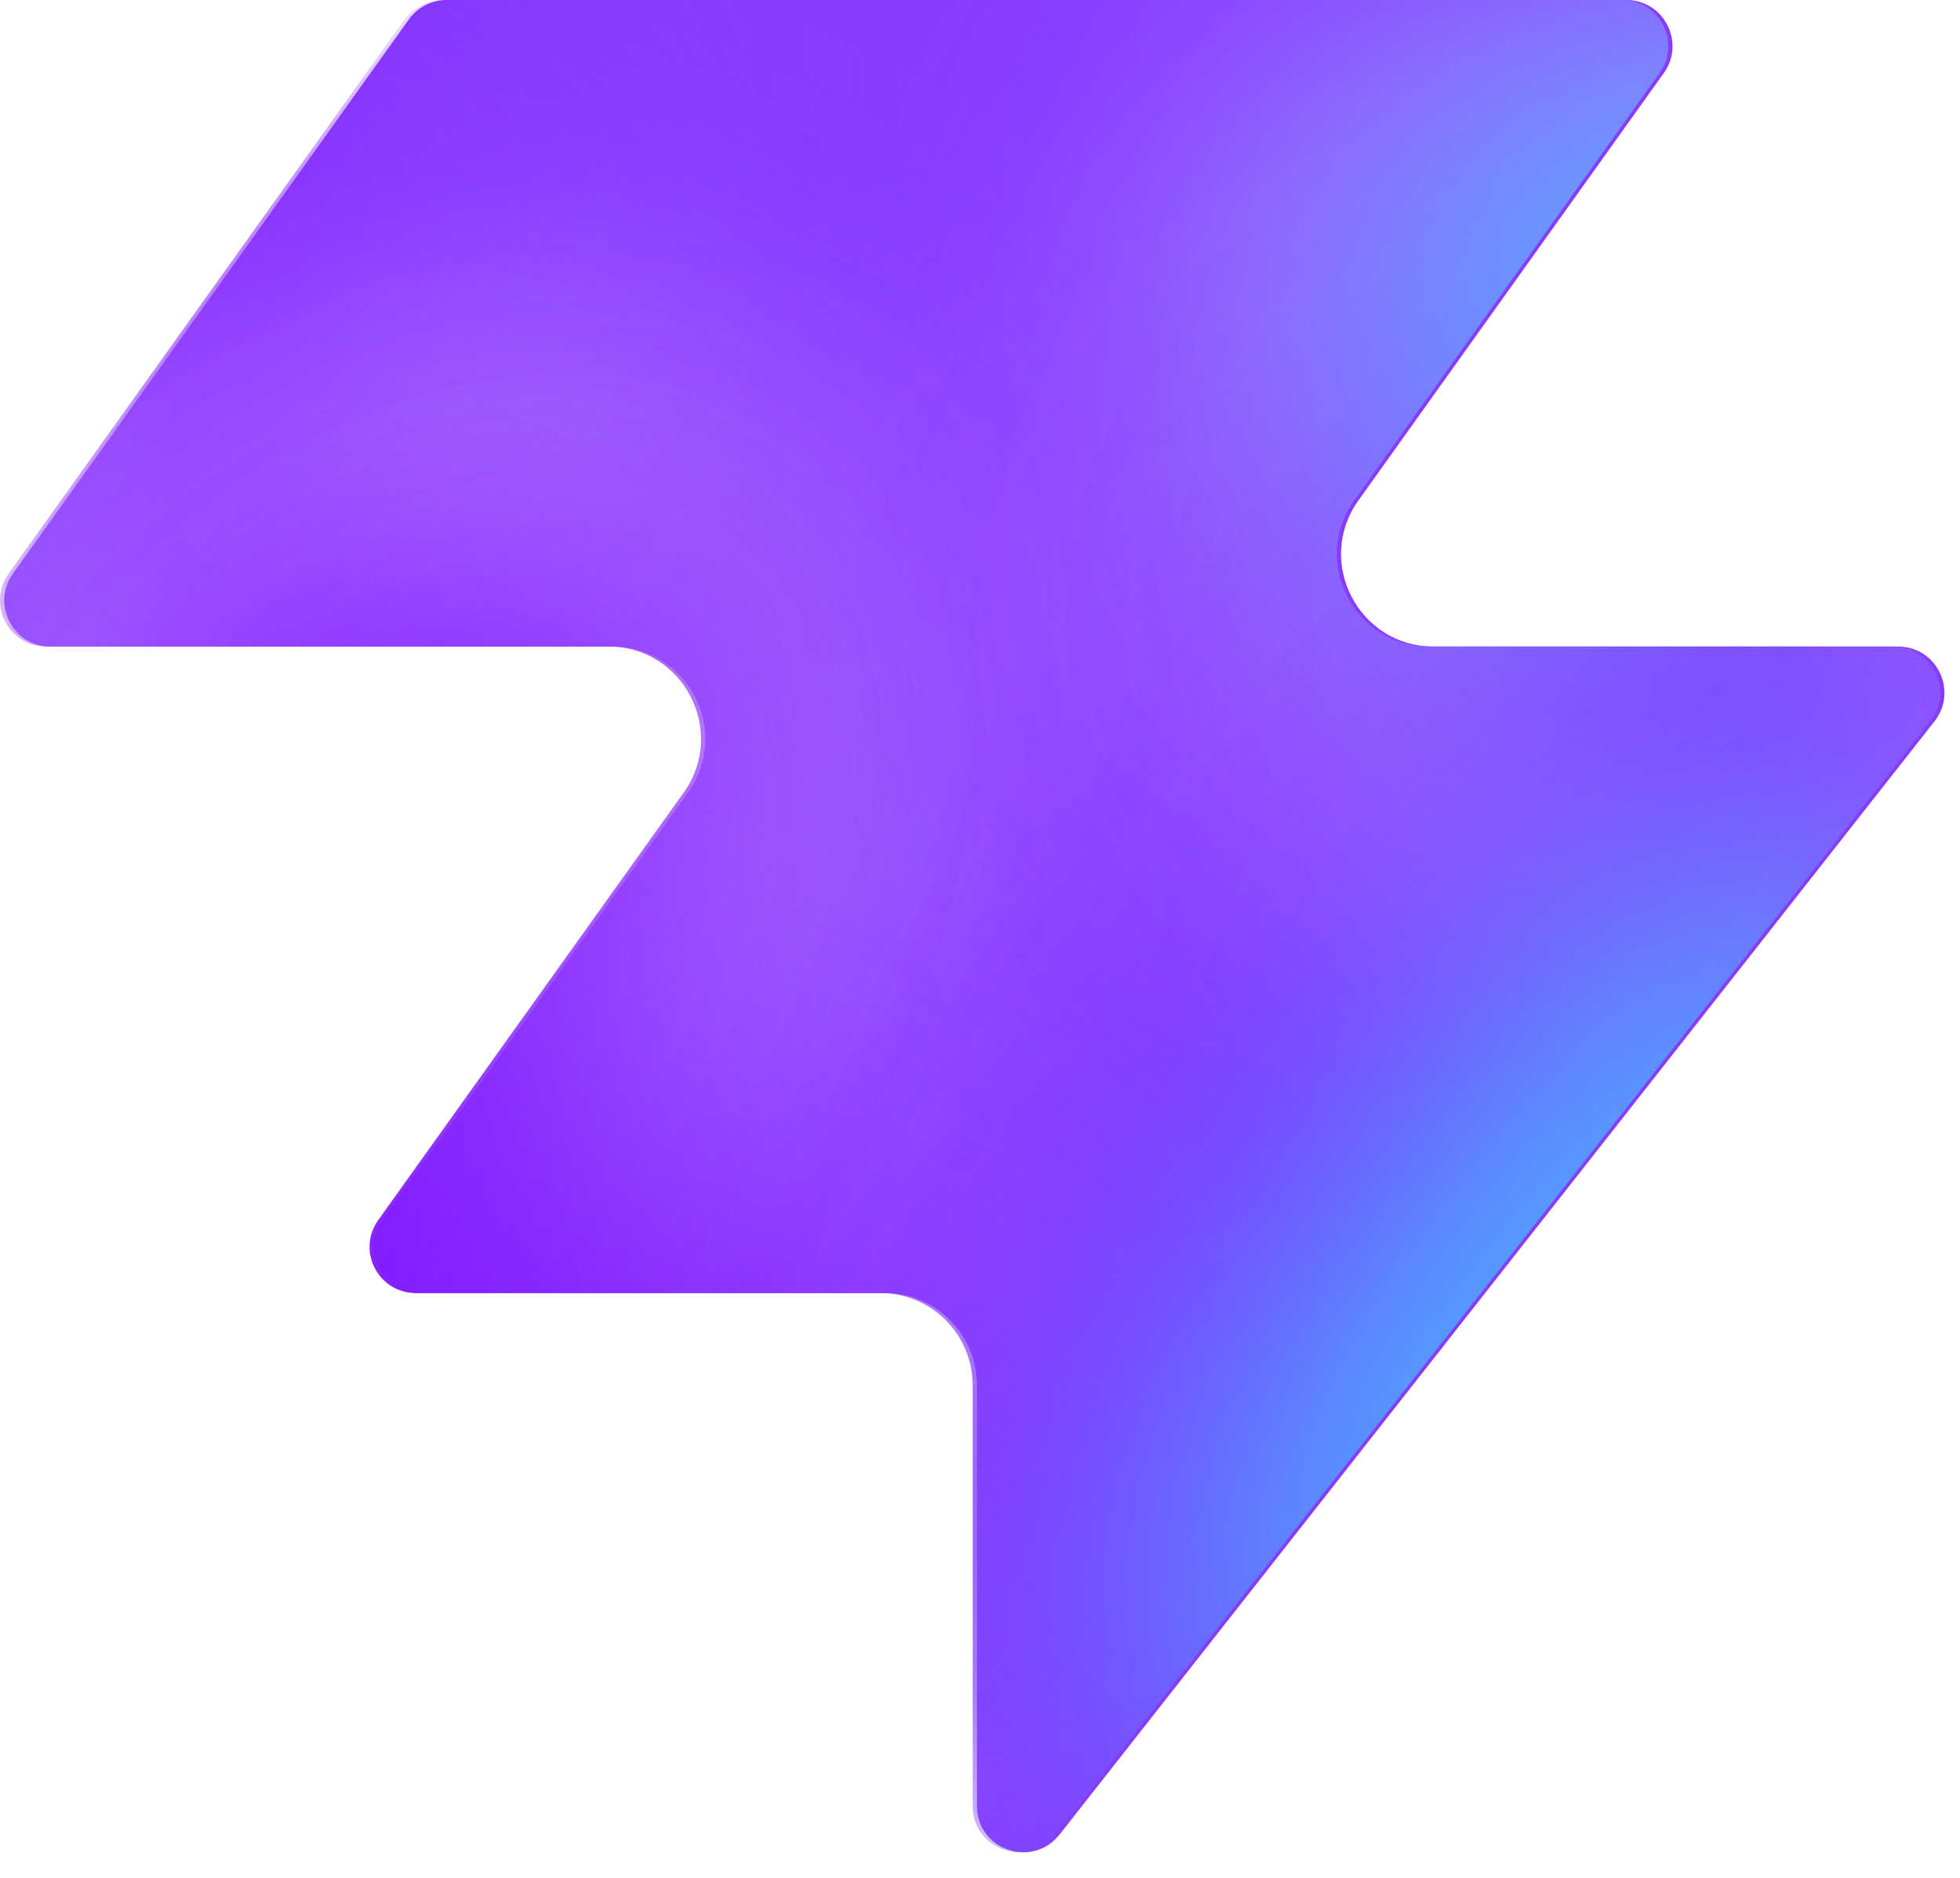
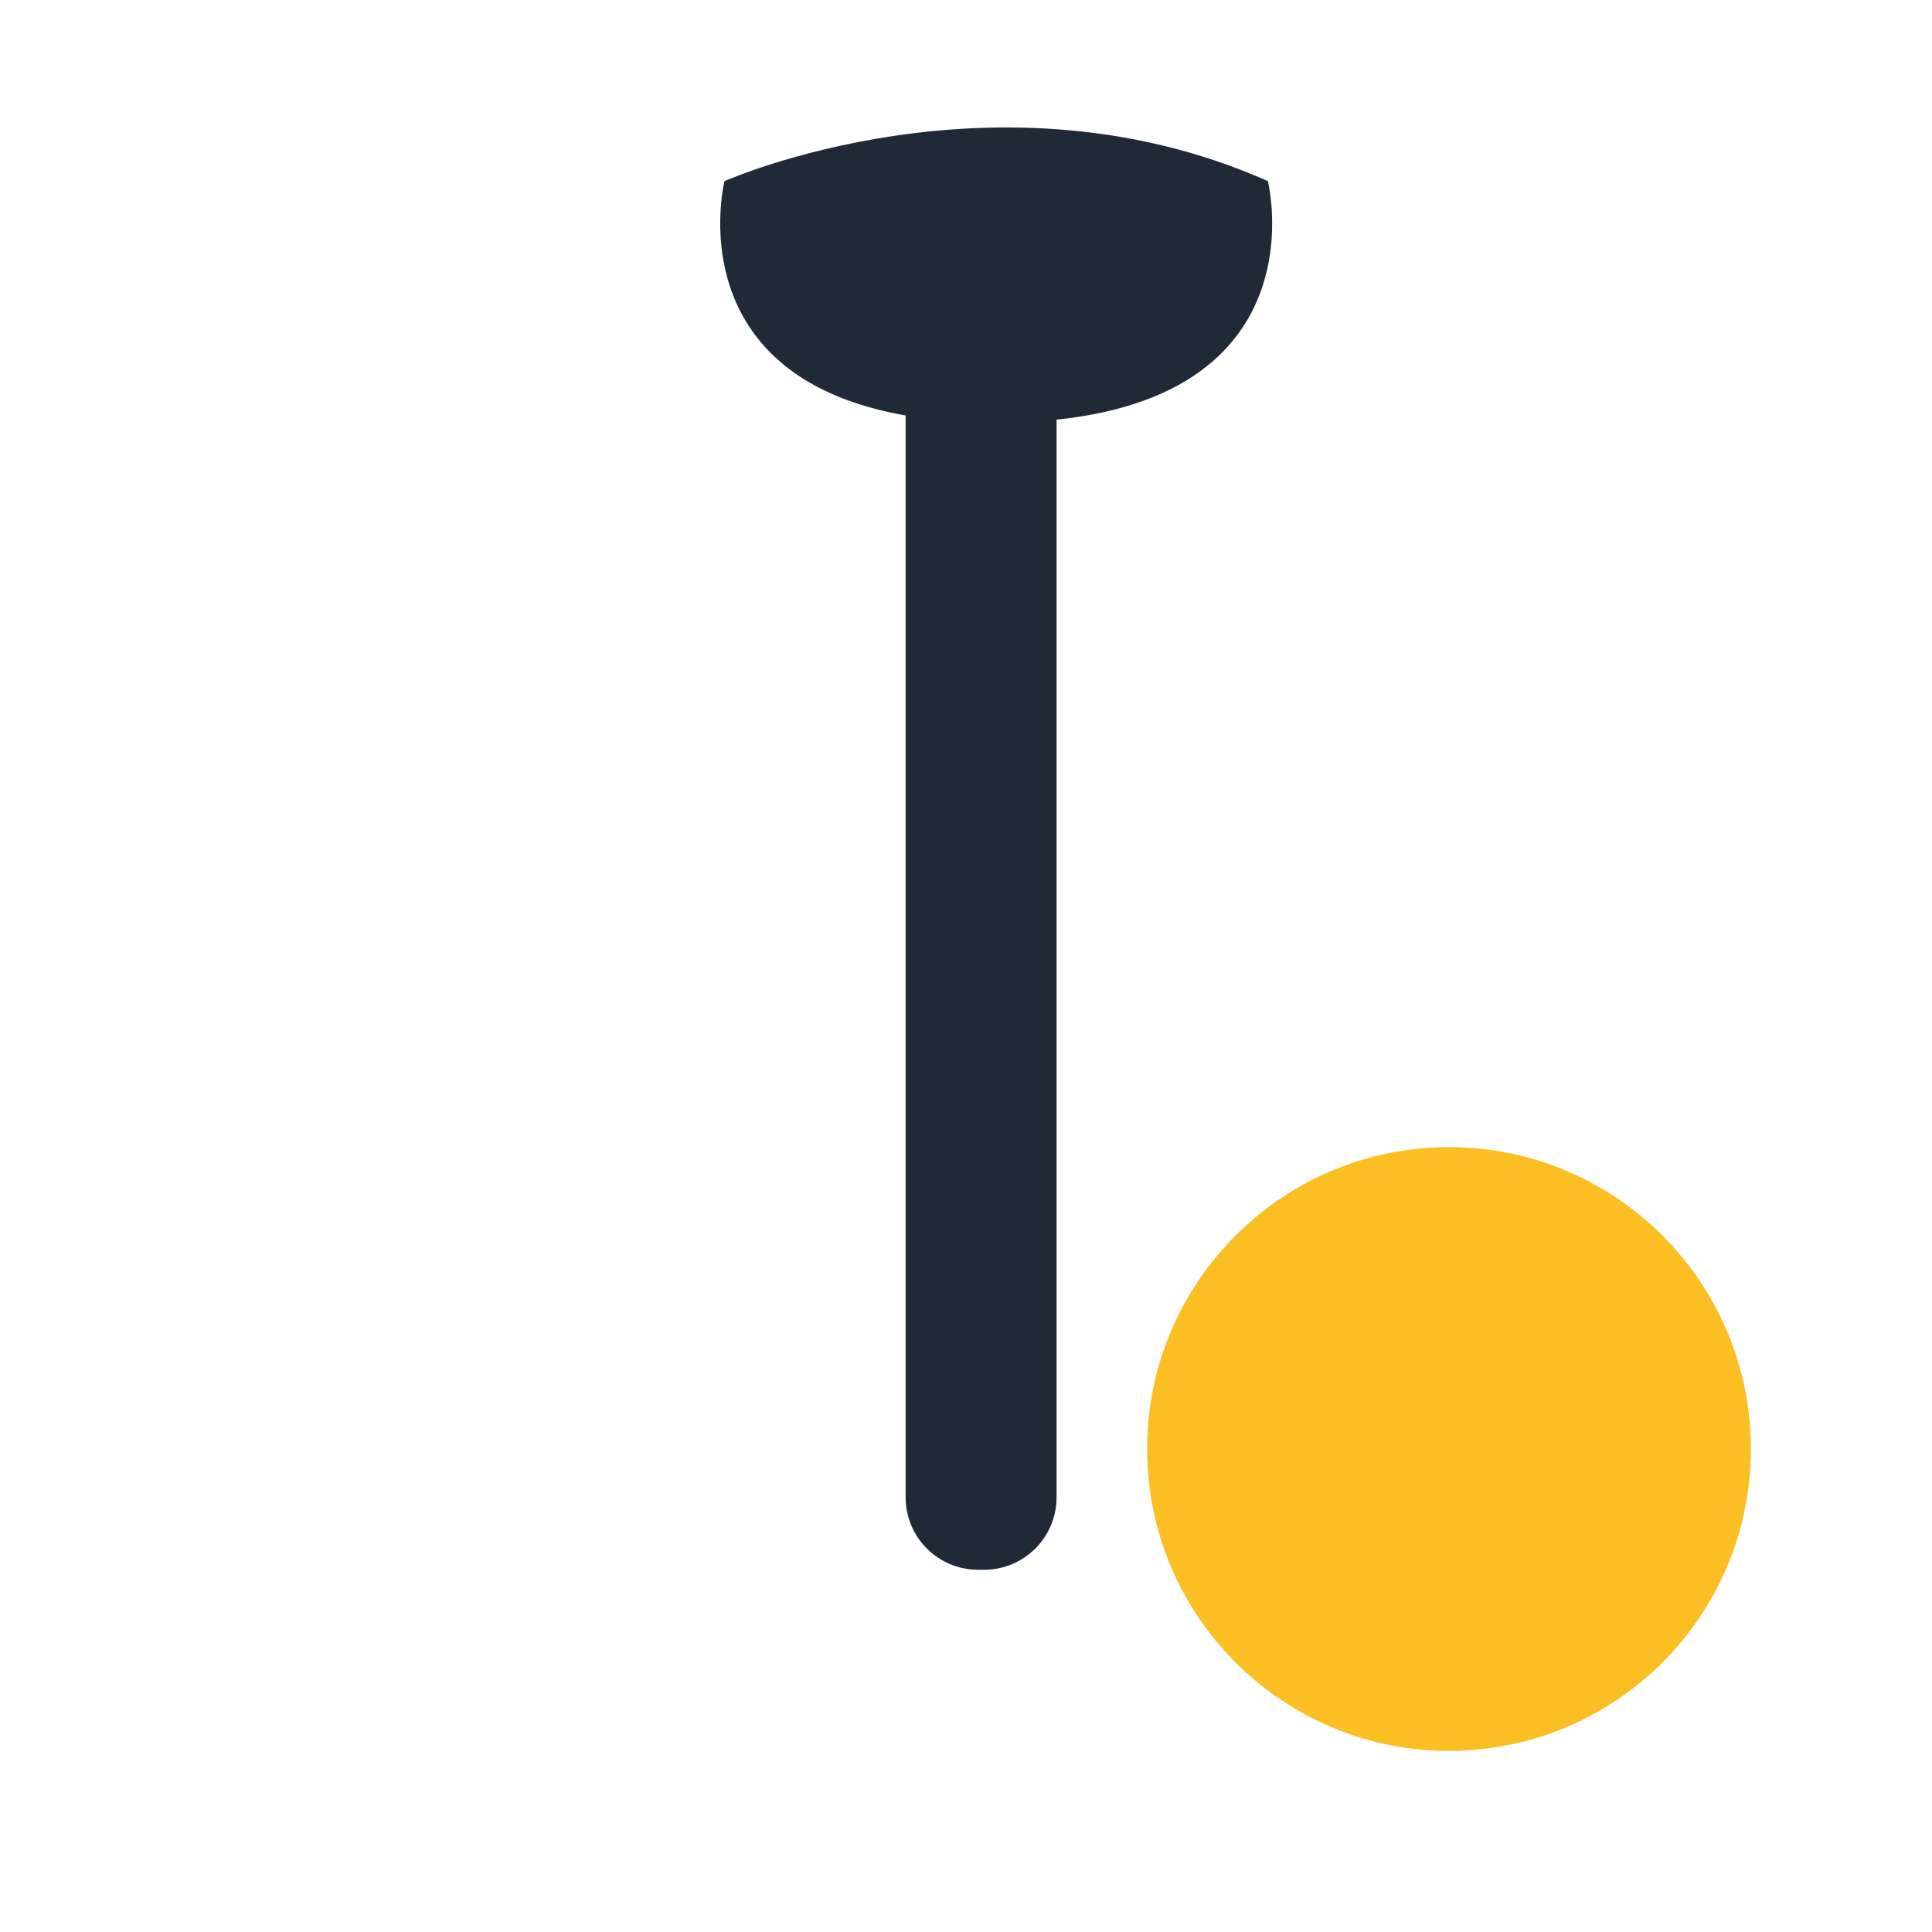
- <svg xmlns="http://www.w3.org/2000/svg" width="48" height="46" fill="none" viewBox="0 0 48 46">
-   <path fill="#863bff" d="M25.946 44.938c-.664.845-2.021.375-2.021-.698V33.937a2.26 2.26 0 0 0-2.262-2.262H10.287c-.92 0-1.456-1.04-.92-1.788l7.48-10.471c1.07-1.497 0-3.578-1.842-3.578H1.237c-.92 0-1.456-1.04-.92-1.788L10.013.474c.214-.297.556-.474.92-.474h28.894c.92 0 1.456 1.04.92 1.788l-7.48 10.471c-1.07 1.498 0 3.579 1.842 3.579h11.377c.943 0 1.473 1.088.89 1.83L25.947 44.94z" style="fill:#863bff;fill:color(display-p3 .525 .23 1);fill-opacity:1" />
-   <mask id="a" width="48" height="46" x="0" y="0" maskUnits="userSpaceOnUse" style="mask-type:alpha">
-     <path fill="#000" d="M25.842 44.938c-.664.844-2.021.375-2.021-.698V33.937a2.26 2.26 0 0 0-2.262-2.262H10.183c-.92 0-1.456-1.04-.92-1.788l7.48-10.471c1.07-1.498 0-3.579-1.842-3.579H1.133c-.92 0-1.456-1.04-.92-1.787L9.91.473c.214-.297.556-.474.92-.474h28.894c.92 0 1.456 1.04.92 1.788l-7.48 10.471c-1.07 1.498 0 3.578 1.842 3.578h11.377c.943 0 1.473 1.088.89 1.832L25.843 44.94z" style="fill:#000;fill-opacity:1" />
-   </mask>
-   <g mask="url(#a)">
-     <g filter="url(#b)">
-       <ellipse cx="5.508" cy="14.704" fill="#ede6ff" rx="5.508" ry="14.704" style="fill:#ede6ff;fill:color(display-p3 .927 .903 1);fill-opacity:1" transform="matrix(.00324 1 1 -.00324 -4.47 31.516)" />
-     </g>
-     <g filter="url(#c)">
-       <ellipse cx="10.399" cy="29.851" fill="#ede6ff" rx="10.399" ry="29.851" style="fill:#ede6ff;fill:color(display-p3 .927 .903 1);fill-opacity:1" transform="matrix(.00324 1 1 -.00324 -39.328 7.883)" />
-     </g>
-     <g filter="url(#d)">
-       <ellipse cx="5.508" cy="30.487" fill="#7e14ff" rx="5.508" ry="30.487" style="fill:#7e14ff;fill:color(display-p3 .492 .077 1);fill-opacity:1" transform="rotate(89.814 -25.913 -14.639)scale(1 -1)" />
-     </g>
-     <g filter="url(#e)">
-       <ellipse cx="5.508" cy="30.599" fill="#7e14ff" rx="5.508" ry="30.599" style="fill:#7e14ff;fill:color(display-p3 .492 .077 1);fill-opacity:1" transform="rotate(89.814 -32.644 -3.334)scale(1 -1)" />
-     </g>
-     <g filter="url(#f)">
-       <ellipse cx="5.508" cy="30.599" fill="#7e14ff" rx="5.508" ry="30.599" style="fill:#7e14ff;fill:color(display-p3 .492 .077 1);fill-opacity:1" transform="matrix(.00324 1 1 -.00324 -34.34 30.47)" />
-     </g>
-     <g filter="url(#g)">
-       <ellipse cx="14.072" cy="22.078" fill="#ede6ff" rx="14.072" ry="22.078" style="fill:#ede6ff;fill:color(display-p3 .927 .903 1);fill-opacity:1" transform="rotate(93.35 24.506 48.493)scale(-1 1)" />
-     </g>
-     <g filter="url(#h)">
-       <ellipse cx="3.47" cy="21.501" fill="#7e14ff" rx="3.47" ry="21.501" style="fill:#7e14ff;fill:color(display-p3 .492 .077 1);fill-opacity:1" transform="rotate(89.009 28.708 47.59)scale(-1 1)" />
-     </g>
-     <g filter="url(#i)">
-       <ellipse cx="3.47" cy="21.501" fill="#7e14ff" rx="3.47" ry="21.501" style="fill:#7e14ff;fill:color(display-p3 .492 .077 1);fill-opacity:1" transform="rotate(89.009 28.708 47.59)scale(-1 1)" />
-     </g>
-     <g filter="url(#j)">
-       <ellipse cx=".387" cy="8.972" fill="#7e14ff" rx="4.407" ry="29.108" style="fill:#7e14ff;fill:color(display-p3 .492 .077 1);fill-opacity:1" transform="rotate(39.51 .387 8.972)" />
-     </g>
-     <g filter="url(#k)">
-       <ellipse cx="47.523" cy="-6.092" fill="#7e14ff" rx="4.407" ry="29.108" style="fill:#7e14ff;fill:color(display-p3 .492 .077 1);fill-opacity:1" transform="rotate(37.892 47.523 -6.092)" />
-     </g>
-     <g filter="url(#l)">
-       <ellipse cx="41.412" cy="6.333" fill="#47bfff" rx="5.971" ry="9.665" style="fill:#47bfff;fill:color(display-p3 .28 .748 1);fill-opacity:1" transform="rotate(37.892 41.412 6.333)" />
-     </g>
-     <g filter="url(#m)">
-       <ellipse cx="-1.879" cy="38.332" fill="#7e14ff" rx="4.407" ry="29.108" style="fill:#7e14ff;fill:color(display-p3 .492 .077 1);fill-opacity:1" transform="rotate(37.892 -1.88 38.332)" />
-     </g>
-     <g filter="url(#n)">
-       <ellipse cx="-1.879" cy="38.332" fill="#7e14ff" rx="4.407" ry="29.108" style="fill:#7e14ff;fill:color(display-p3 .492 .077 1);fill-opacity:1" transform="rotate(37.892 -1.88 38.332)" />
-     </g>
-     <g filter="url(#o)">
-       <ellipse cx="35.651" cy="29.907" fill="#7e14ff" rx="4.407" ry="29.108" style="fill:#7e14ff;fill:color(display-p3 .492 .077 1);fill-opacity:1" transform="rotate(37.892 35.651 29.907)" />
-     </g>
-     <g filter="url(#p)">
-       <ellipse cx="38.418" cy="32.4" fill="#47bfff" rx="5.971" ry="15.297" style="fill:#47bfff;fill:color(display-p3 .28 .748 1);fill-opacity:1" transform="rotate(37.892 38.418 32.4)" />
-     </g>
-   </g>
-   <defs>
-     <filter id="b" width="60.045" height="41.654" x="-19.77" y="16.149" color-interpolation-filters="sRGB" filterUnits="userSpaceOnUse">
-       <feFlood flood-opacity="0" result="BackgroundImageFix" />
-       <feBlend in="SourceGraphic" in2="BackgroundImageFix" result="shape" />
-       <feGaussianBlur result="effect1_foregroundBlur_2002_17158" stdDeviation="7.659" />
-     </filter>
-     <filter id="c" width="90.34" height="51.437" x="-54.613" y="-7.533" color-interpolation-filters="sRGB" filterUnits="userSpaceOnUse">
-       <feFlood flood-opacity="0" result="BackgroundImageFix" />
-       <feBlend in="SourceGraphic" in2="BackgroundImageFix" result="shape" />
-       <feGaussianBlur result="effect1_foregroundBlur_2002_17158" stdDeviation="7.659" />
-     </filter>
-     <filter id="d" width="79.355" height="29.4" x="-49.64" y="2.03" color-interpolation-filters="sRGB" filterUnits="userSpaceOnUse">
-       <feFlood flood-opacity="0" result="BackgroundImageFix" />
-       <feBlend in="SourceGraphic" in2="BackgroundImageFix" result="shape" />
-       <feGaussianBlur result="effect1_foregroundBlur_2002_17158" stdDeviation="4.596" />
-     </filter>
-     <filter id="e" width="79.579" height="29.4" x="-45.045" y="20.029" color-interpolation-filters="sRGB" filterUnits="userSpaceOnUse">
-       <feFlood flood-opacity="0" result="BackgroundImageFix" />
-       <feBlend in="SourceGraphic" in2="BackgroundImageFix" result="shape" />
-       <feGaussianBlur result="effect1_foregroundBlur_2002_17158" stdDeviation="4.596" />
-     </filter>
-     <filter id="f" width="79.579" height="29.4" x="-43.513" y="21.178" color-interpolation-filters="sRGB" filterUnits="userSpaceOnUse">
-       <feFlood flood-opacity="0" result="BackgroundImageFix" />
-       <feBlend in="SourceGraphic" in2="BackgroundImageFix" result="shape" />
-       <feGaussianBlur result="effect1_foregroundBlur_2002_17158" stdDeviation="4.596" />
-     </filter>
-     <filter id="g" width="74.749" height="58.852" x="15.756" y="-17.901" color-interpolation-filters="sRGB" filterUnits="userSpaceOnUse">
-       <feFlood flood-opacity="0" result="BackgroundImageFix" />
-       <feBlend in="SourceGraphic" in2="BackgroundImageFix" result="shape" />
-       <feGaussianBlur result="effect1_foregroundBlur_2002_17158" stdDeviation="7.659" />
-     </filter>
-     <filter id="h" width="61.377" height="25.362" x="23.548" y="2.284" color-interpolation-filters="sRGB" filterUnits="userSpaceOnUse">
-       <feFlood flood-opacity="0" result="BackgroundImageFix" />
-       <feBlend in="SourceGraphic" in2="BackgroundImageFix" result="shape" />
-       <feGaussianBlur result="effect1_foregroundBlur_2002_17158" stdDeviation="4.596" />
-     </filter>
-     <filter id="i" width="61.377" height="25.362" x="23.548" y="2.284" color-interpolation-filters="sRGB" filterUnits="userSpaceOnUse">
-       <feFlood flood-opacity="0" result="BackgroundImageFix" />
-       <feBlend in="SourceGraphic" in2="BackgroundImageFix" result="shape" />
-       <feGaussianBlur result="effect1_foregroundBlur_2002_17158" stdDeviation="4.596" />
-     </filter>
-     <filter id="j" width="56.045" height="63.649" x="-27.636" y="-22.853" color-interpolation-filters="sRGB" filterUnits="userSpaceOnUse">
-       <feFlood flood-opacity="0" result="BackgroundImageFix" />
-       <feBlend in="SourceGraphic" in2="BackgroundImageFix" result="shape" />
-       <feGaussianBlur result="effect1_foregroundBlur_2002_17158" stdDeviation="4.596" />
-     </filter>
-     <filter id="k" width="54.814" height="64.646" x="20.116" y="-38.415" color-interpolation-filters="sRGB" filterUnits="userSpaceOnUse">
-       <feFlood flood-opacity="0" result="BackgroundImageFix" />
-       <feBlend in="SourceGraphic" in2="BackgroundImageFix" result="shape" />
-       <feGaussianBlur result="effect1_foregroundBlur_2002_17158" stdDeviation="4.596" />
-     </filter>
-     <filter id="l" width="33.541" height="35.313" x="24.641" y="-11.323" color-interpolation-filters="sRGB" filterUnits="userSpaceOnUse">
-       <feFlood flood-opacity="0" result="BackgroundImageFix" />
-       <feBlend in="SourceGraphic" in2="BackgroundImageFix" result="shape" />
-       <feGaussianBlur result="effect1_foregroundBlur_2002_17158" stdDeviation="4.596" />
-     </filter>
-     <filter id="m" width="54.814" height="64.646" x="-29.286" y="6.009" color-interpolation-filters="sRGB" filterUnits="userSpaceOnUse">
-       <feFlood flood-opacity="0" result="BackgroundImageFix" />
-       <feBlend in="SourceGraphic" in2="BackgroundImageFix" result="shape" />
-       <feGaussianBlur result="effect1_foregroundBlur_2002_17158" stdDeviation="4.596" />
-     </filter>
-     <filter id="n" width="54.814" height="64.646" x="-29.286" y="6.009" color-interpolation-filters="sRGB" filterUnits="userSpaceOnUse">
-       <feFlood flood-opacity="0" result="BackgroundImageFix" />
-       <feBlend in="SourceGraphic" in2="BackgroundImageFix" result="shape" />
-       <feGaussianBlur result="effect1_foregroundBlur_2002_17158" stdDeviation="4.596" />
-     </filter>
-     <filter id="o" width="54.814" height="64.646" x="8.244" y="-2.416" color-interpolation-filters="sRGB" filterUnits="userSpaceOnUse">
-       <feFlood flood-opacity="0" result="BackgroundImageFix" />
-       <feBlend in="SourceGraphic" in2="BackgroundImageFix" result="shape" />
-       <feGaussianBlur result="effect1_foregroundBlur_2002_17158" stdDeviation="4.596" />
-     </filter>
-     <filter id="p" width="39.409" height="43.623" x="18.713" y="10.588" color-interpolation-filters="sRGB" filterUnits="userSpaceOnUse">
-       <feFlood flood-opacity="0" result="BackgroundImageFix" />
-       <feBlend in="SourceGraphic" in2="BackgroundImageFix" result="shape" />
-       <feGaussianBlur result="effect1_foregroundBlur_2002_17158" stdDeviation="4.596" />
-     </filter>
-   </defs>
+ <svg xmlns="http://www.w3.org/2000/svg" viewBox="0 0 32 32">
+   <rect x="15" y="4" width="2.5" height="22" rx="1.2" fill="#1F2937" />
+   <path d="M12 3C12 3 16.5 1 21 3C21 3 22 7 16.5 7C11 7 12 3 12 3Z" fill="#1F2937" />
+   <circle cx="24" cy="24" r="5" fill="#FBBF24" />
</svg>
